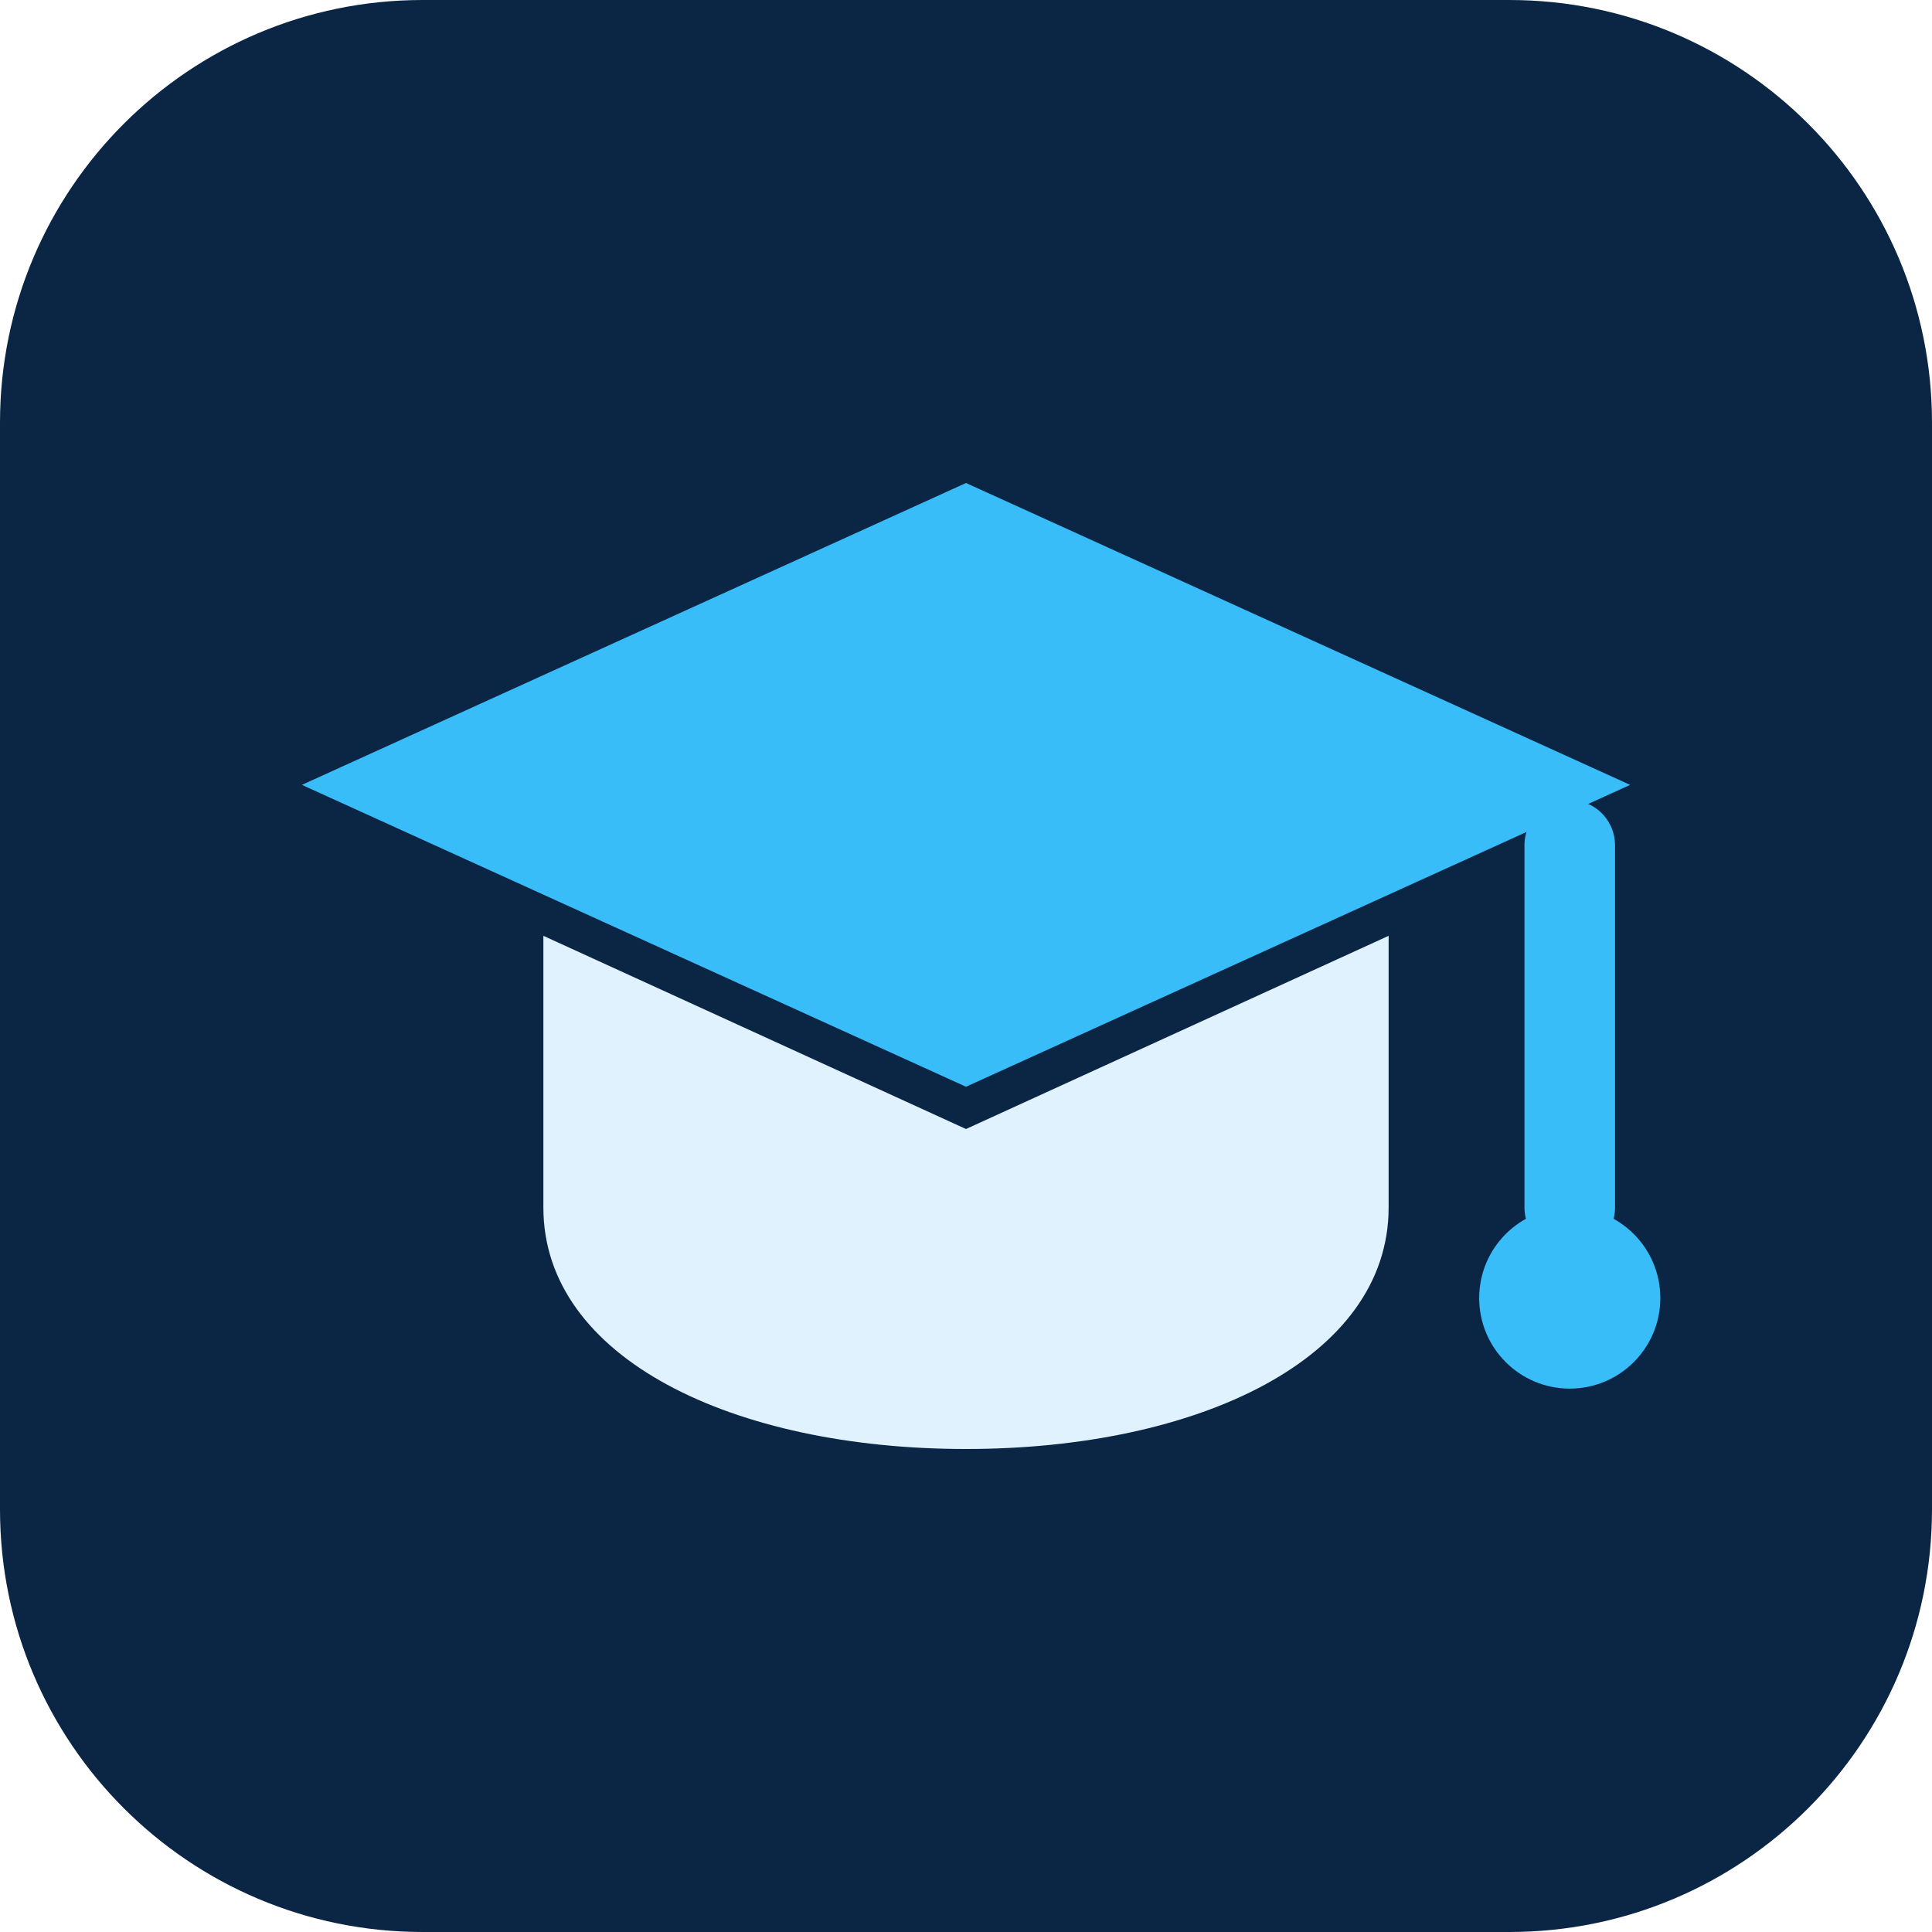
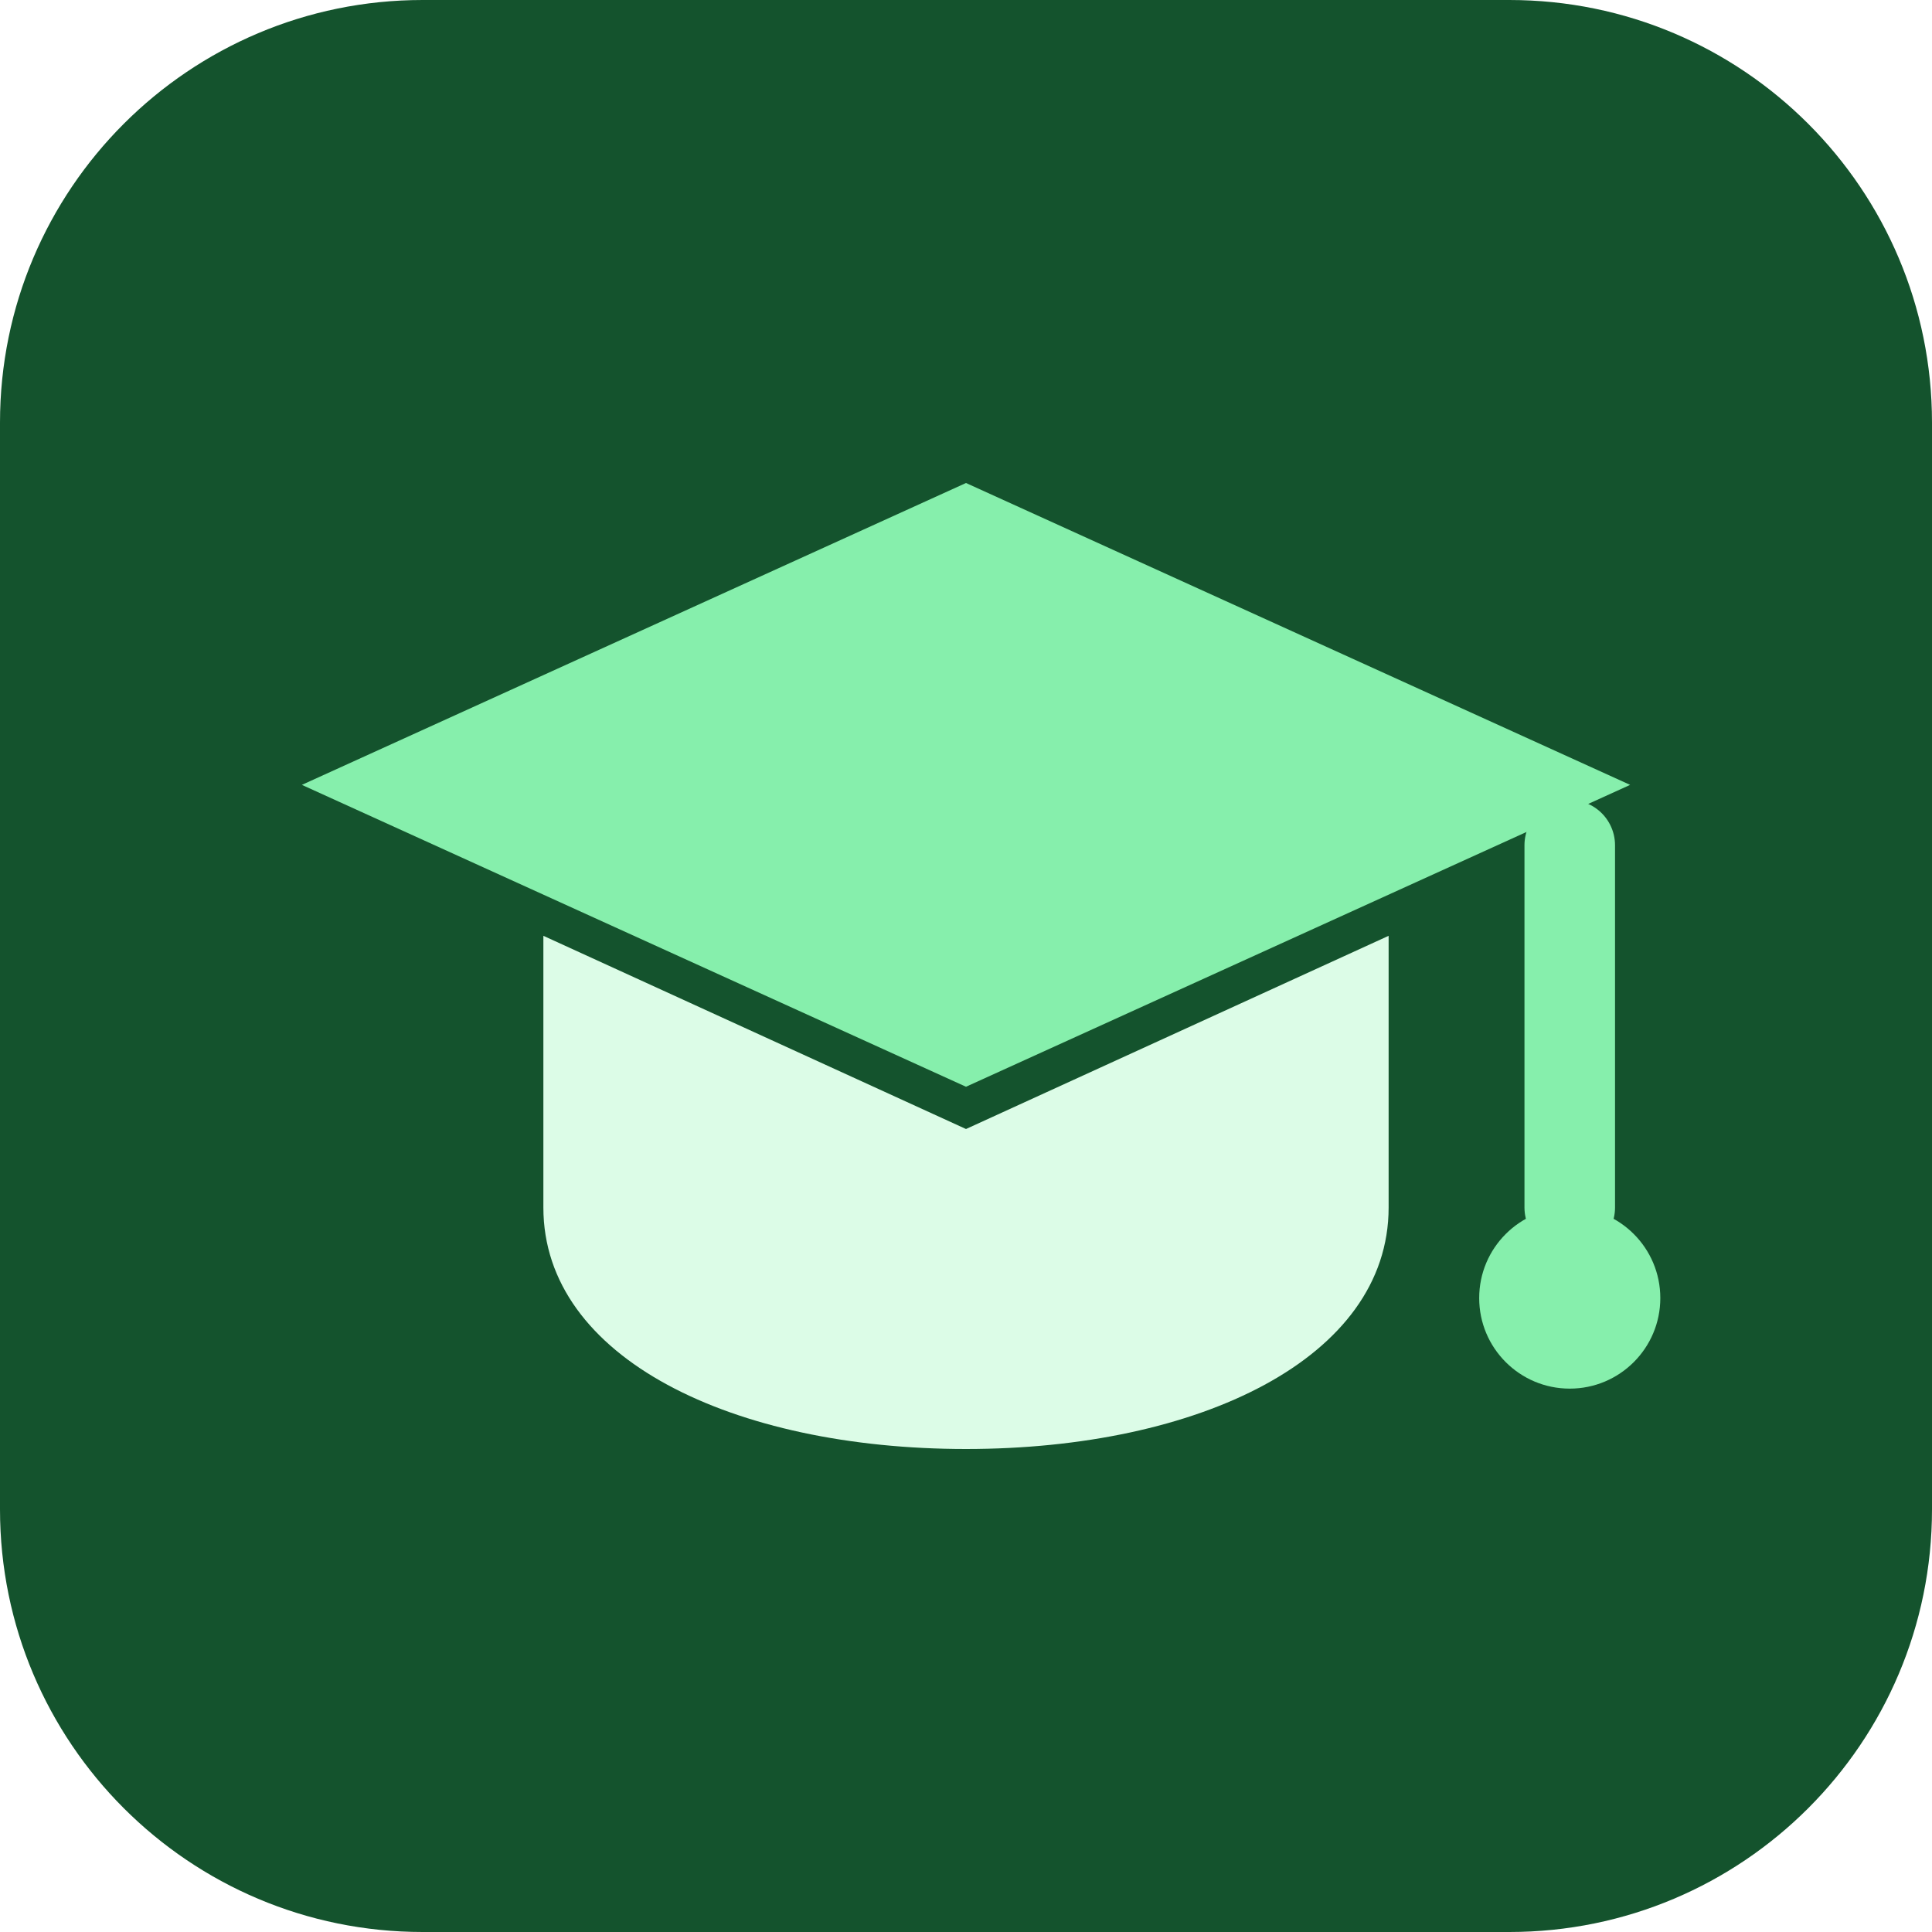
<svg xmlns="http://www.w3.org/2000/svg" viewBox="0 0 64 64" role="img" aria-label="Portal Escolar">
-   <rect width="64" height="64" rx="14" fill="#0b2545" />
-   <path d="M32 16 54 26 32 36 10 26Z" fill="#38bdf8" />
-   <path d="M18 31v9c0 5 6.3 8 14 8s14-3 14-8v-9l-14 6.4Z" fill="#e0f2fe" />
-   <path d="M52 28v12" stroke="#38bdf8" stroke-width="3" stroke-linecap="round" />
-   <circle cx="52" cy="43" r="3" fill="#38bdf8" />
+   <rect width="64" height="64" rx="14" fill="#14532D" />
+   <path d="M32 16 54 26 32 36 10 26Z" fill="#86EFAC" />
+   <path d="M18 31v9c0 5 6.3 8 14 8s14-3 14-8v-9l-14 6.4Z" fill="#DCFCE7" />
+   <path d="M52 28v12" stroke="#86EFAC" stroke-width="3" stroke-linecap="round" />
+   <circle cx="52" cy="43" r="3" fill="#86EFAC" />
</svg>
